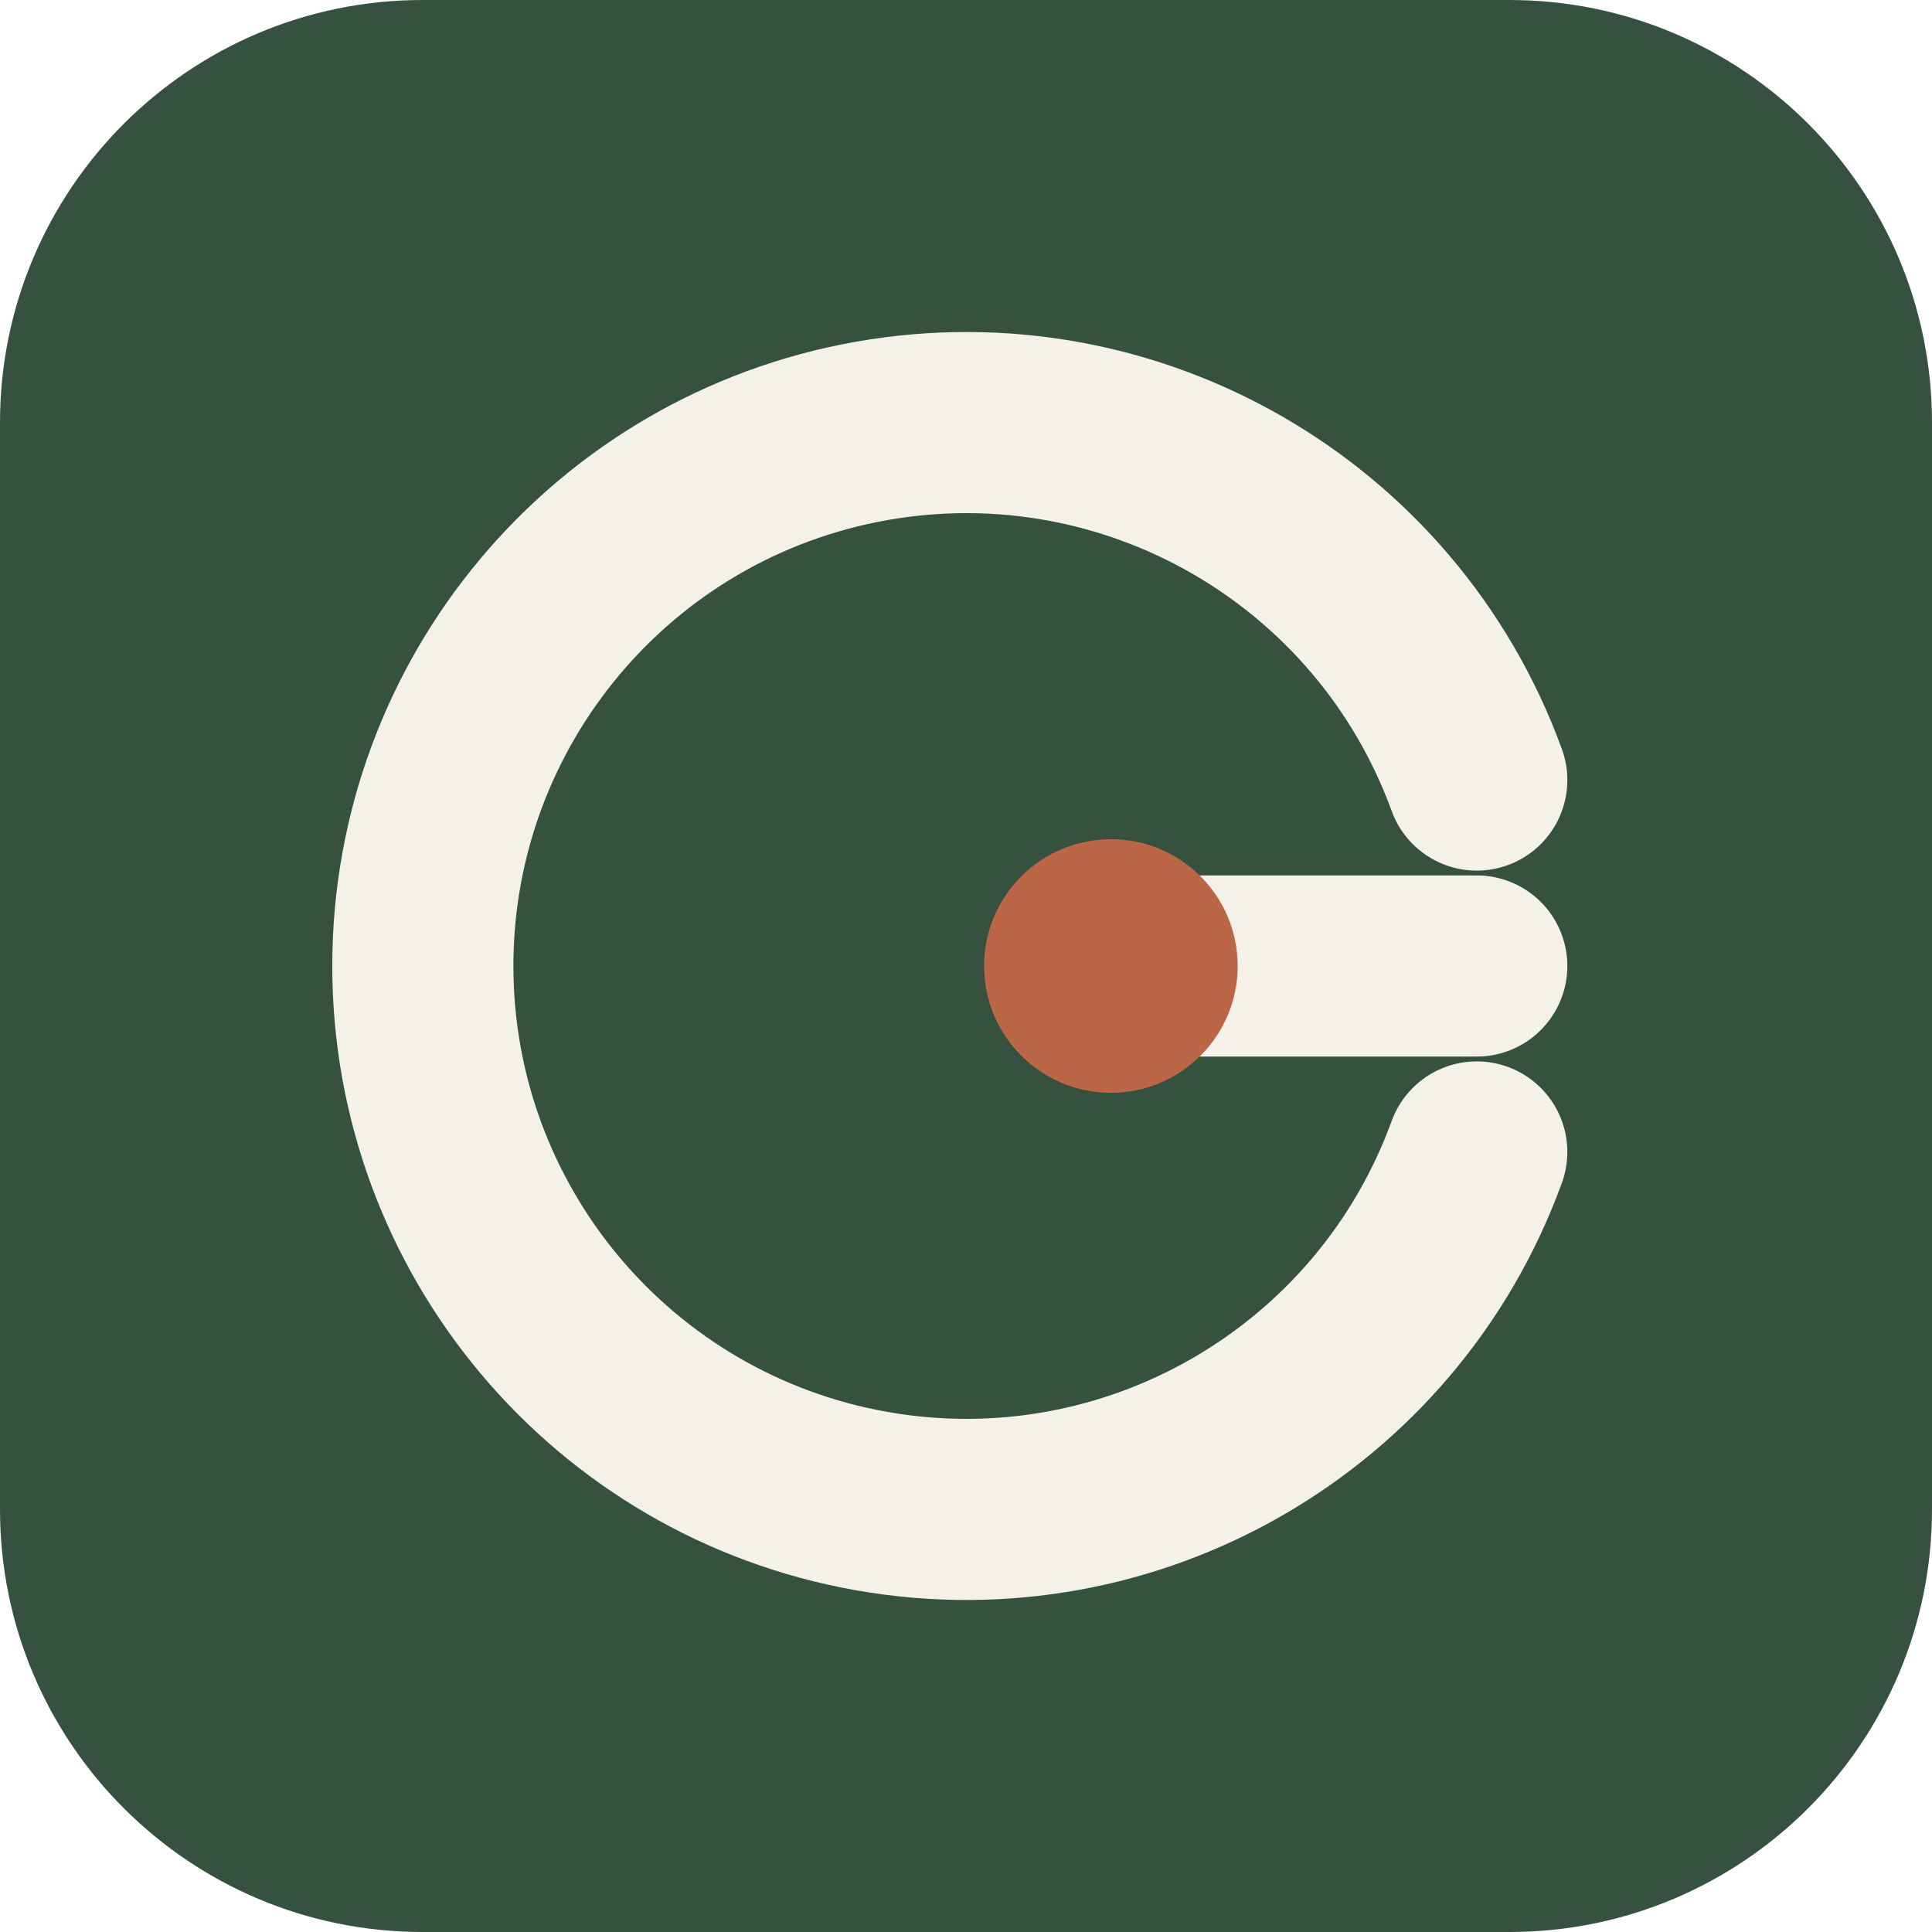
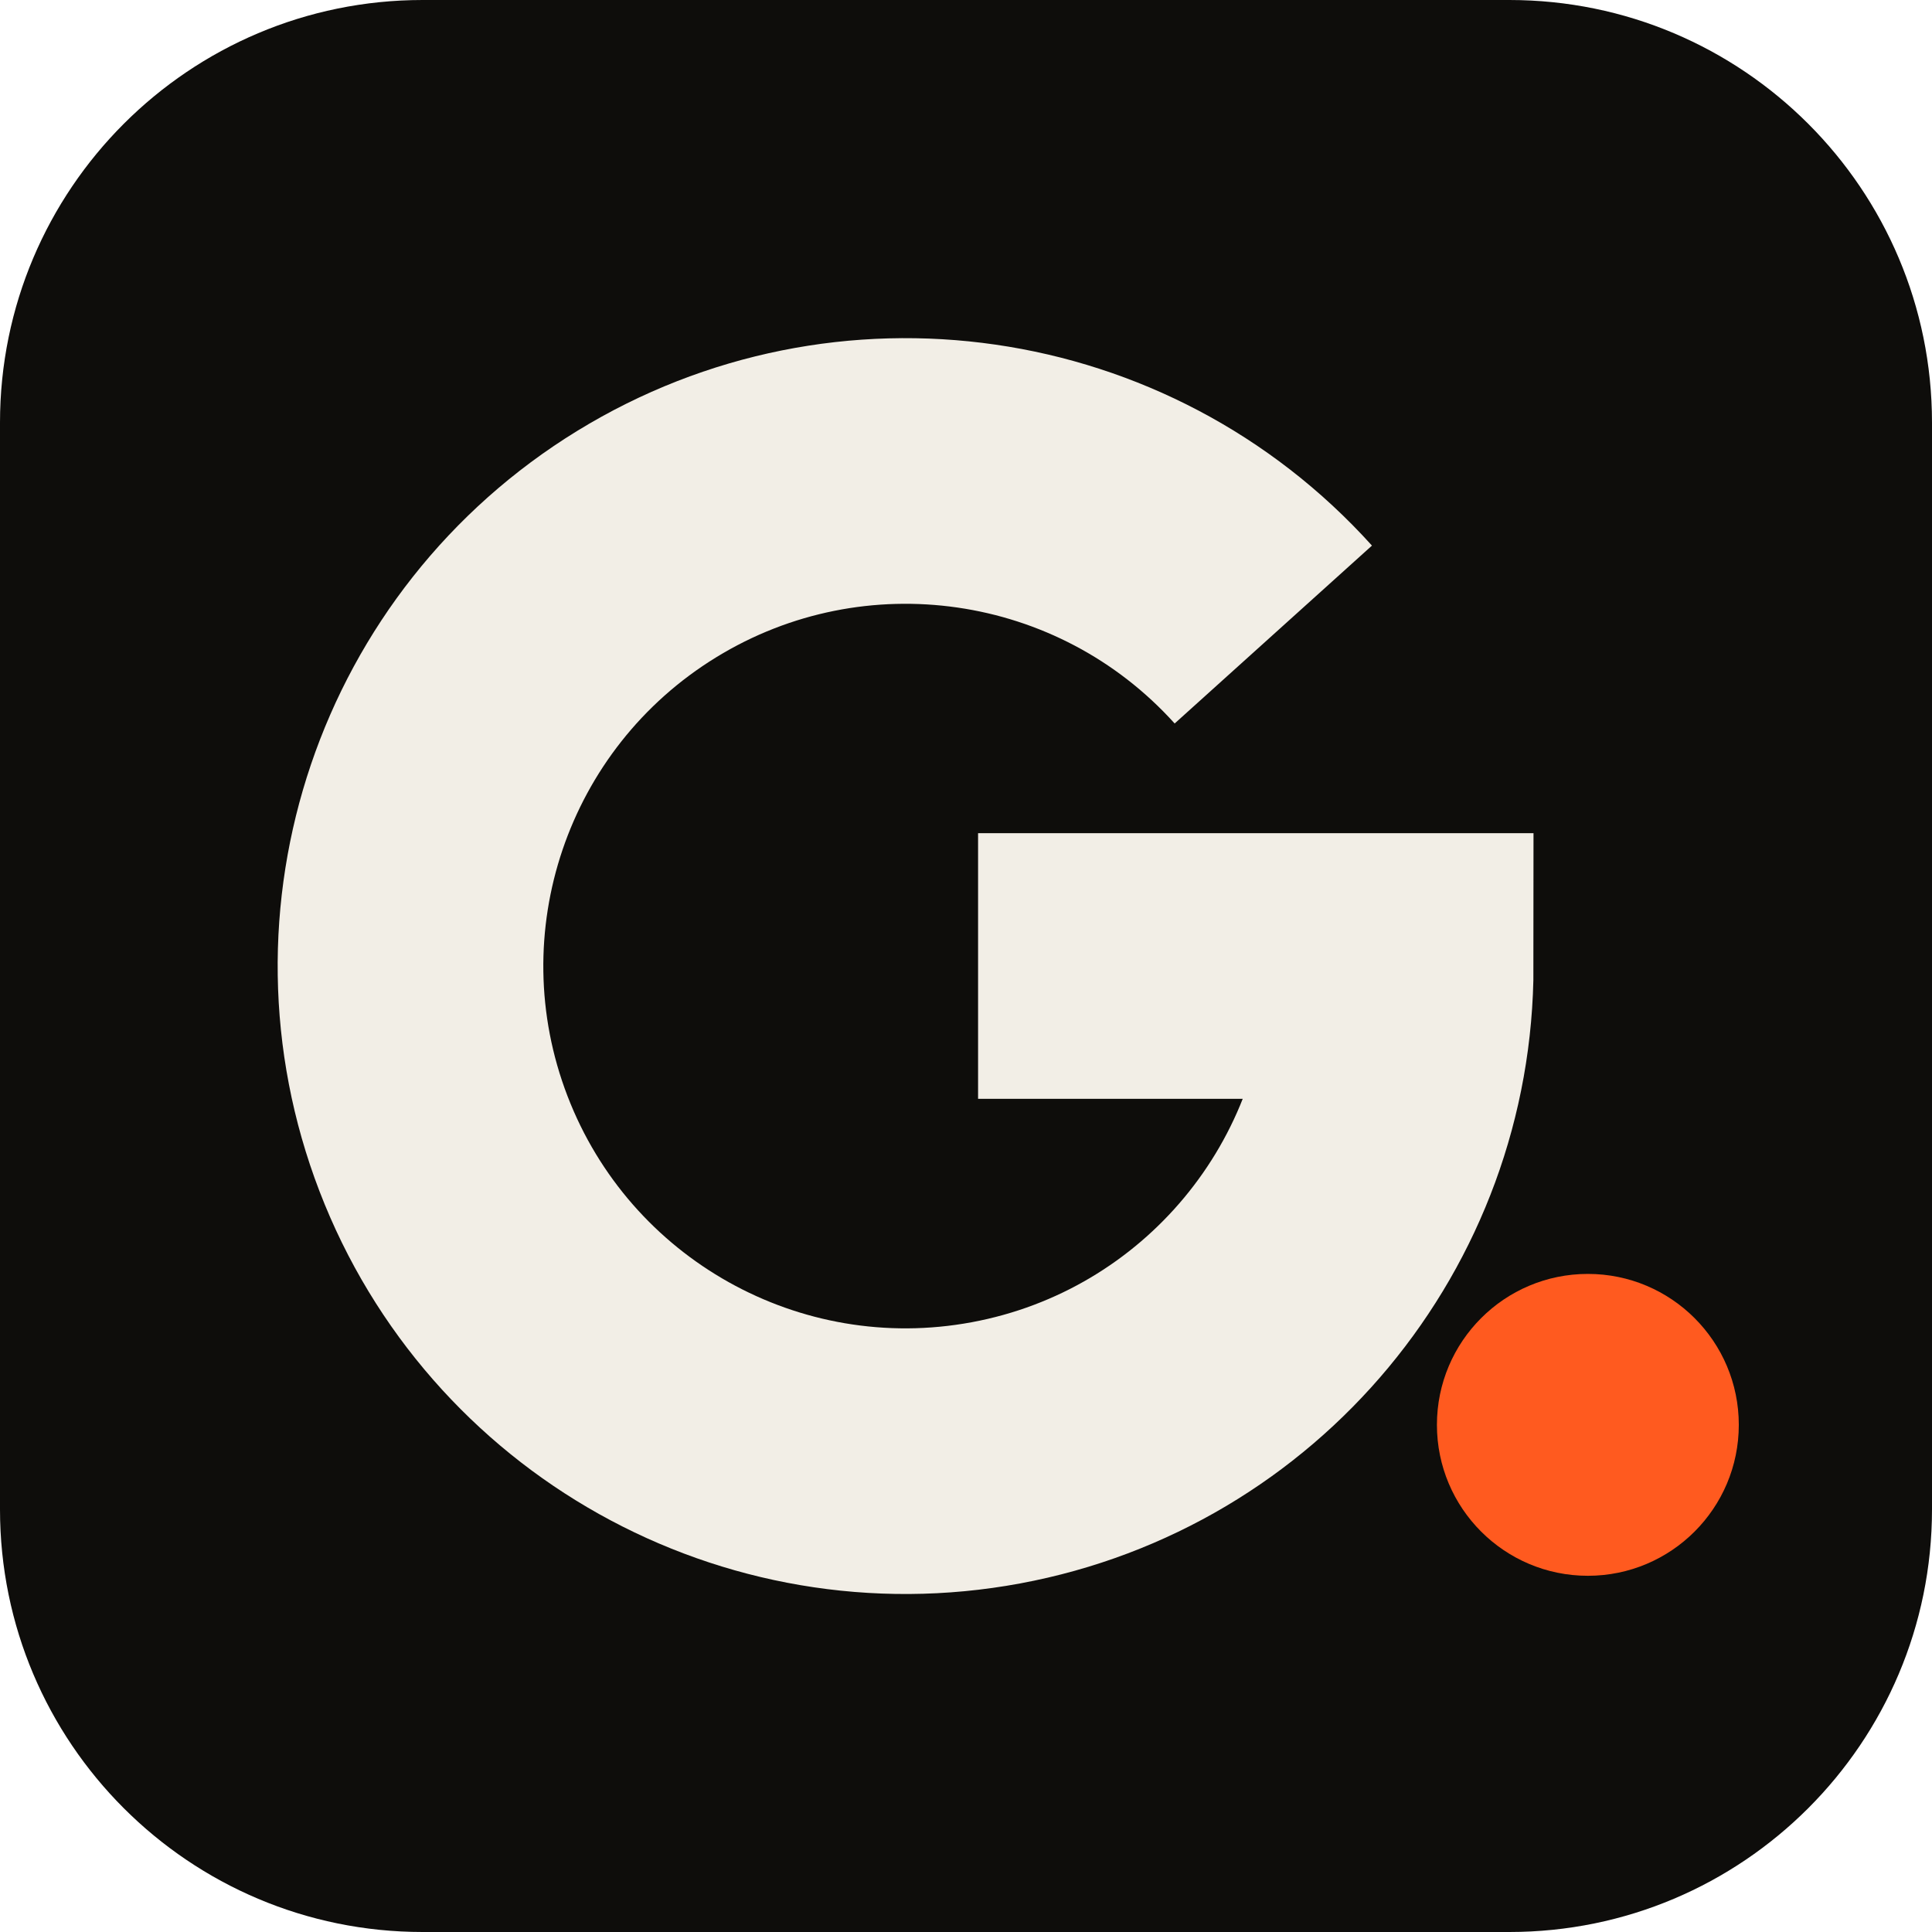
<svg xmlns="http://www.w3.org/2000/svg" width="32" height="32" viewBox="0 0 32 32" role="img" aria-label="Gareth Winter">
-   <rect width="32" height="32" rx="7" fill="#36513F" />
-   <path d="M24.46 12.92 A9 9 0 1 0 24.46 19.08" fill="none" stroke="#F3F1EA" stroke-width="3" stroke-linecap="round" />
-   <path d="M24.46 16 H18.6" fill="none" stroke="#F3F1EA" stroke-width="3" stroke-linecap="round" />
-   <circle cx="18.4" cy="16" r="2.1" fill="#BB6647" />
+   <rect width="32" height="32" rx="7" fill="#0E0D0B" />
+   <path d="M21.09 10.51 A8.2 8.2 0 1 0 23.2 16 H16.2" fill="none" stroke="#F2EEE6" stroke-width="4.4" stroke-linecap="butt" stroke-linejoin="miter" />
+   <circle cx="26.3" cy="23.6" r="2.5" fill="#FF5A1F" />
</svg>
